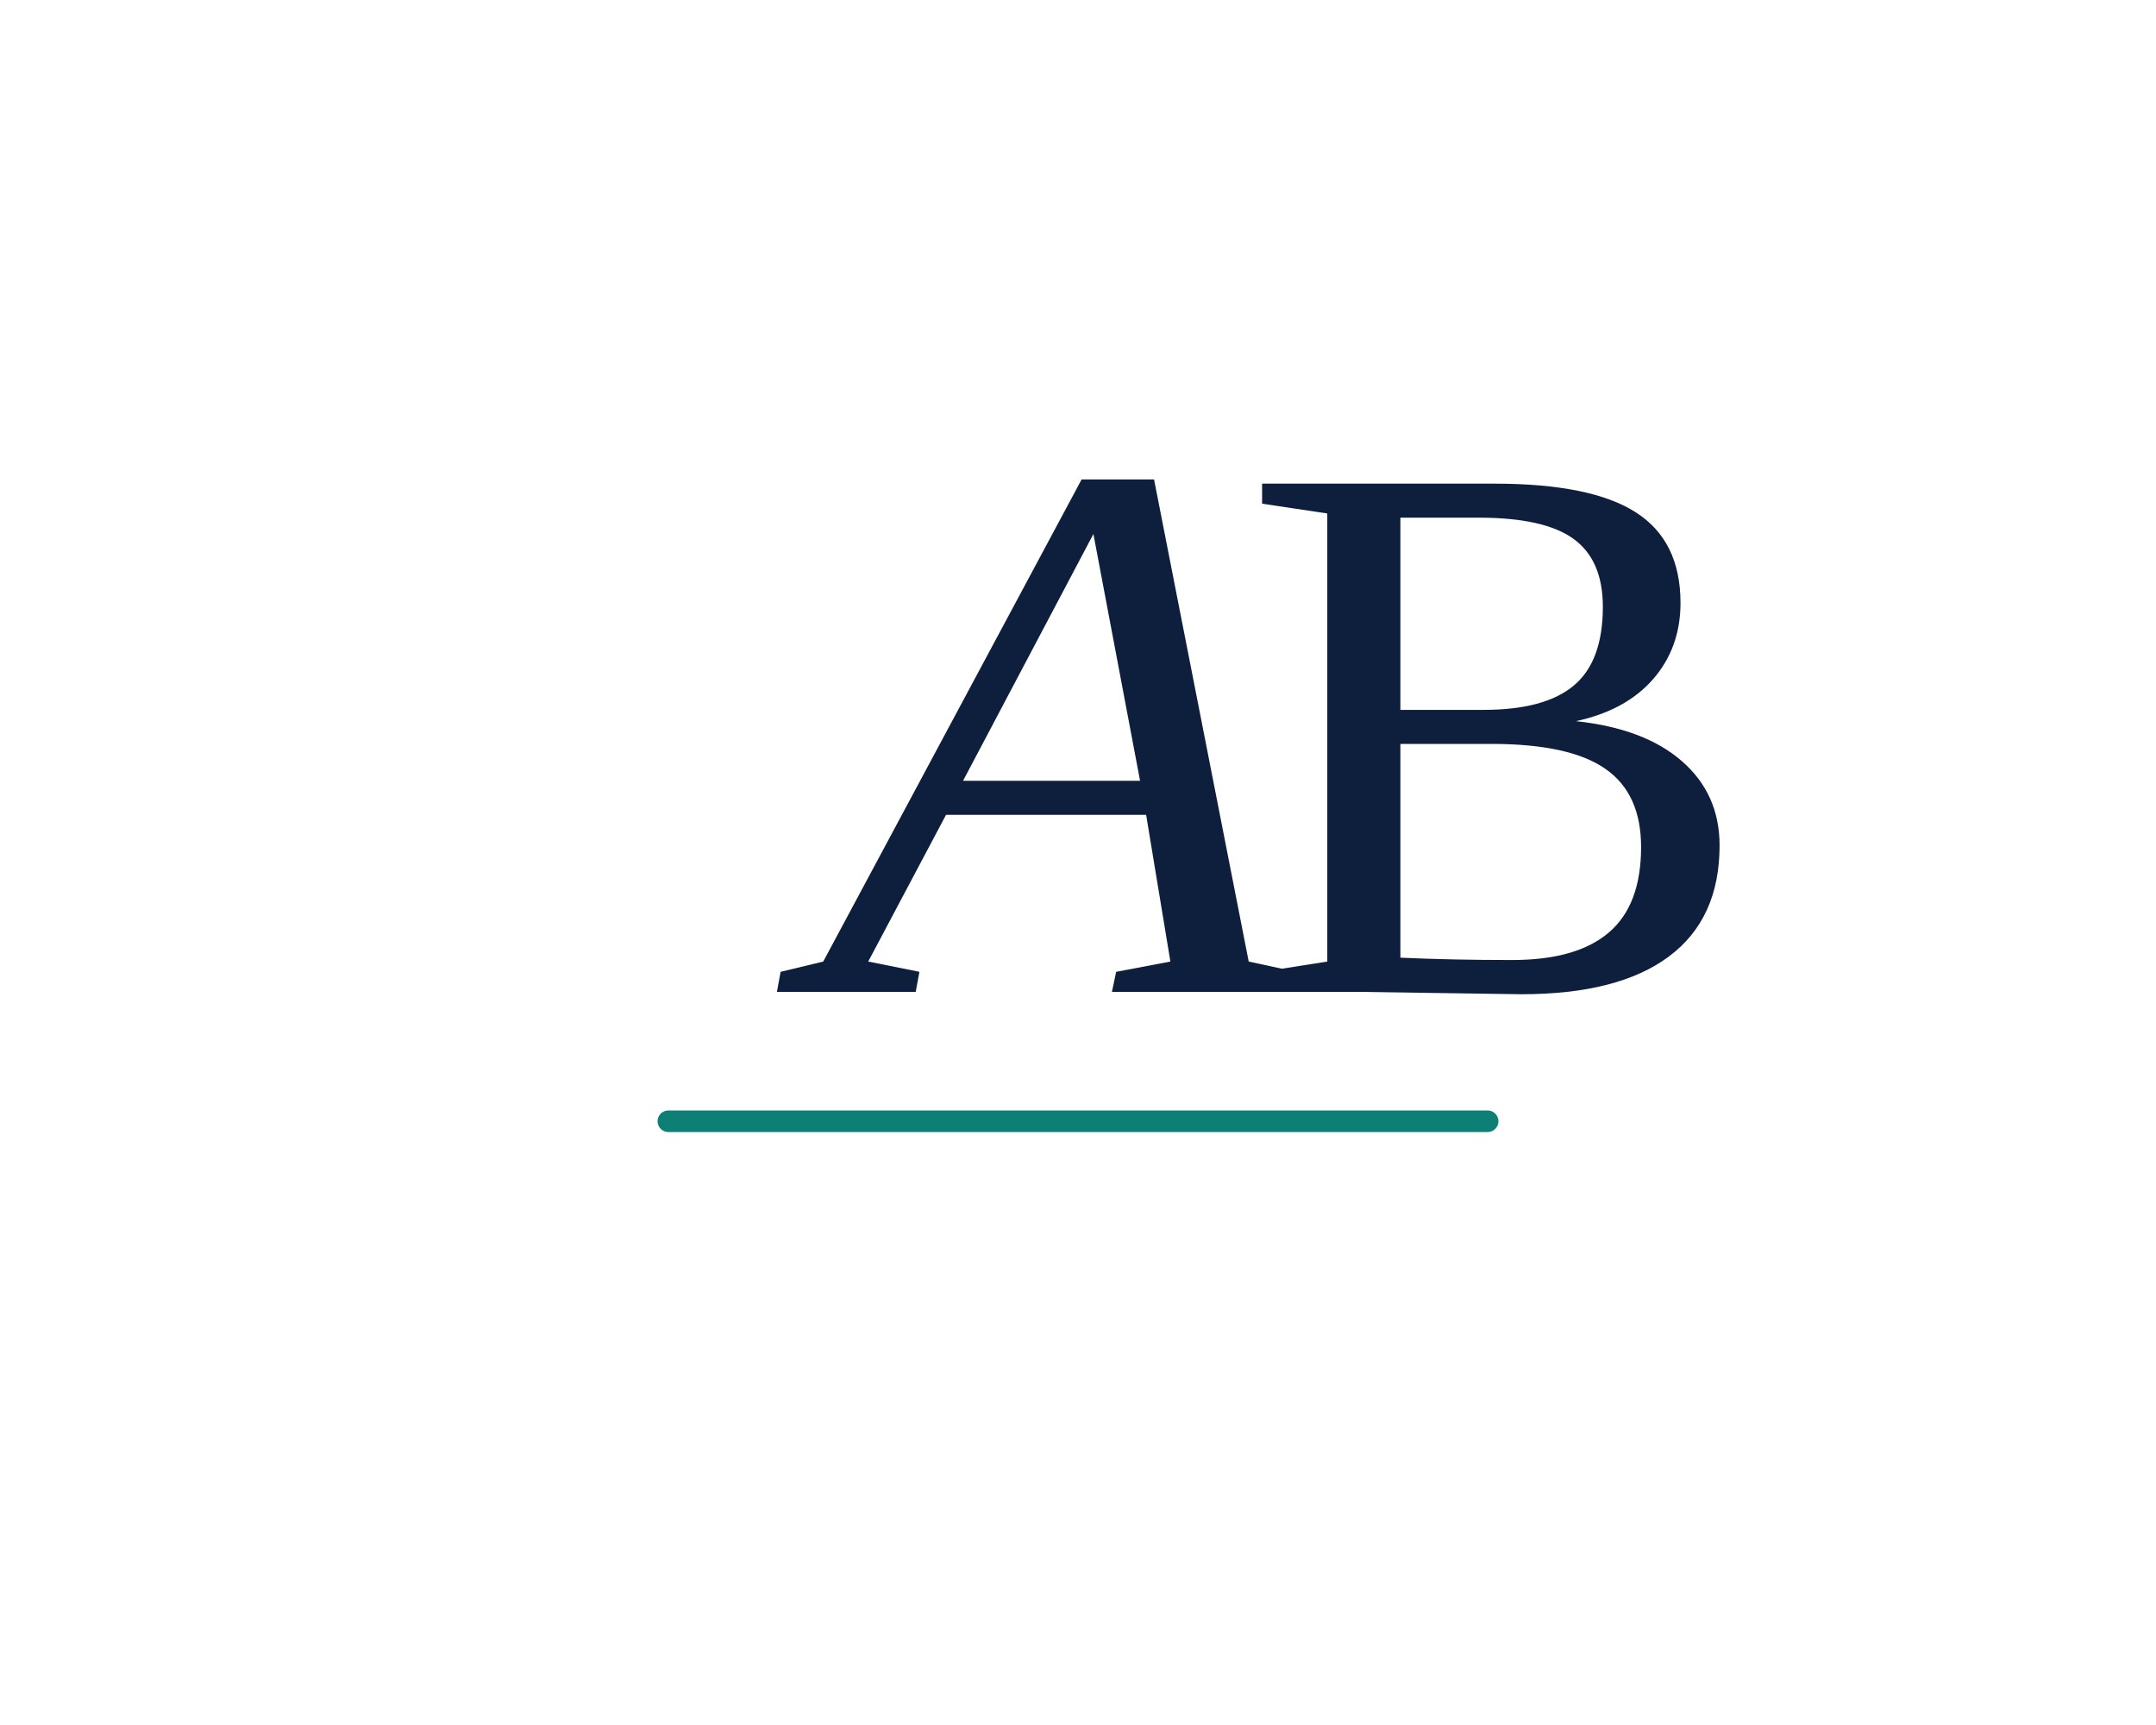
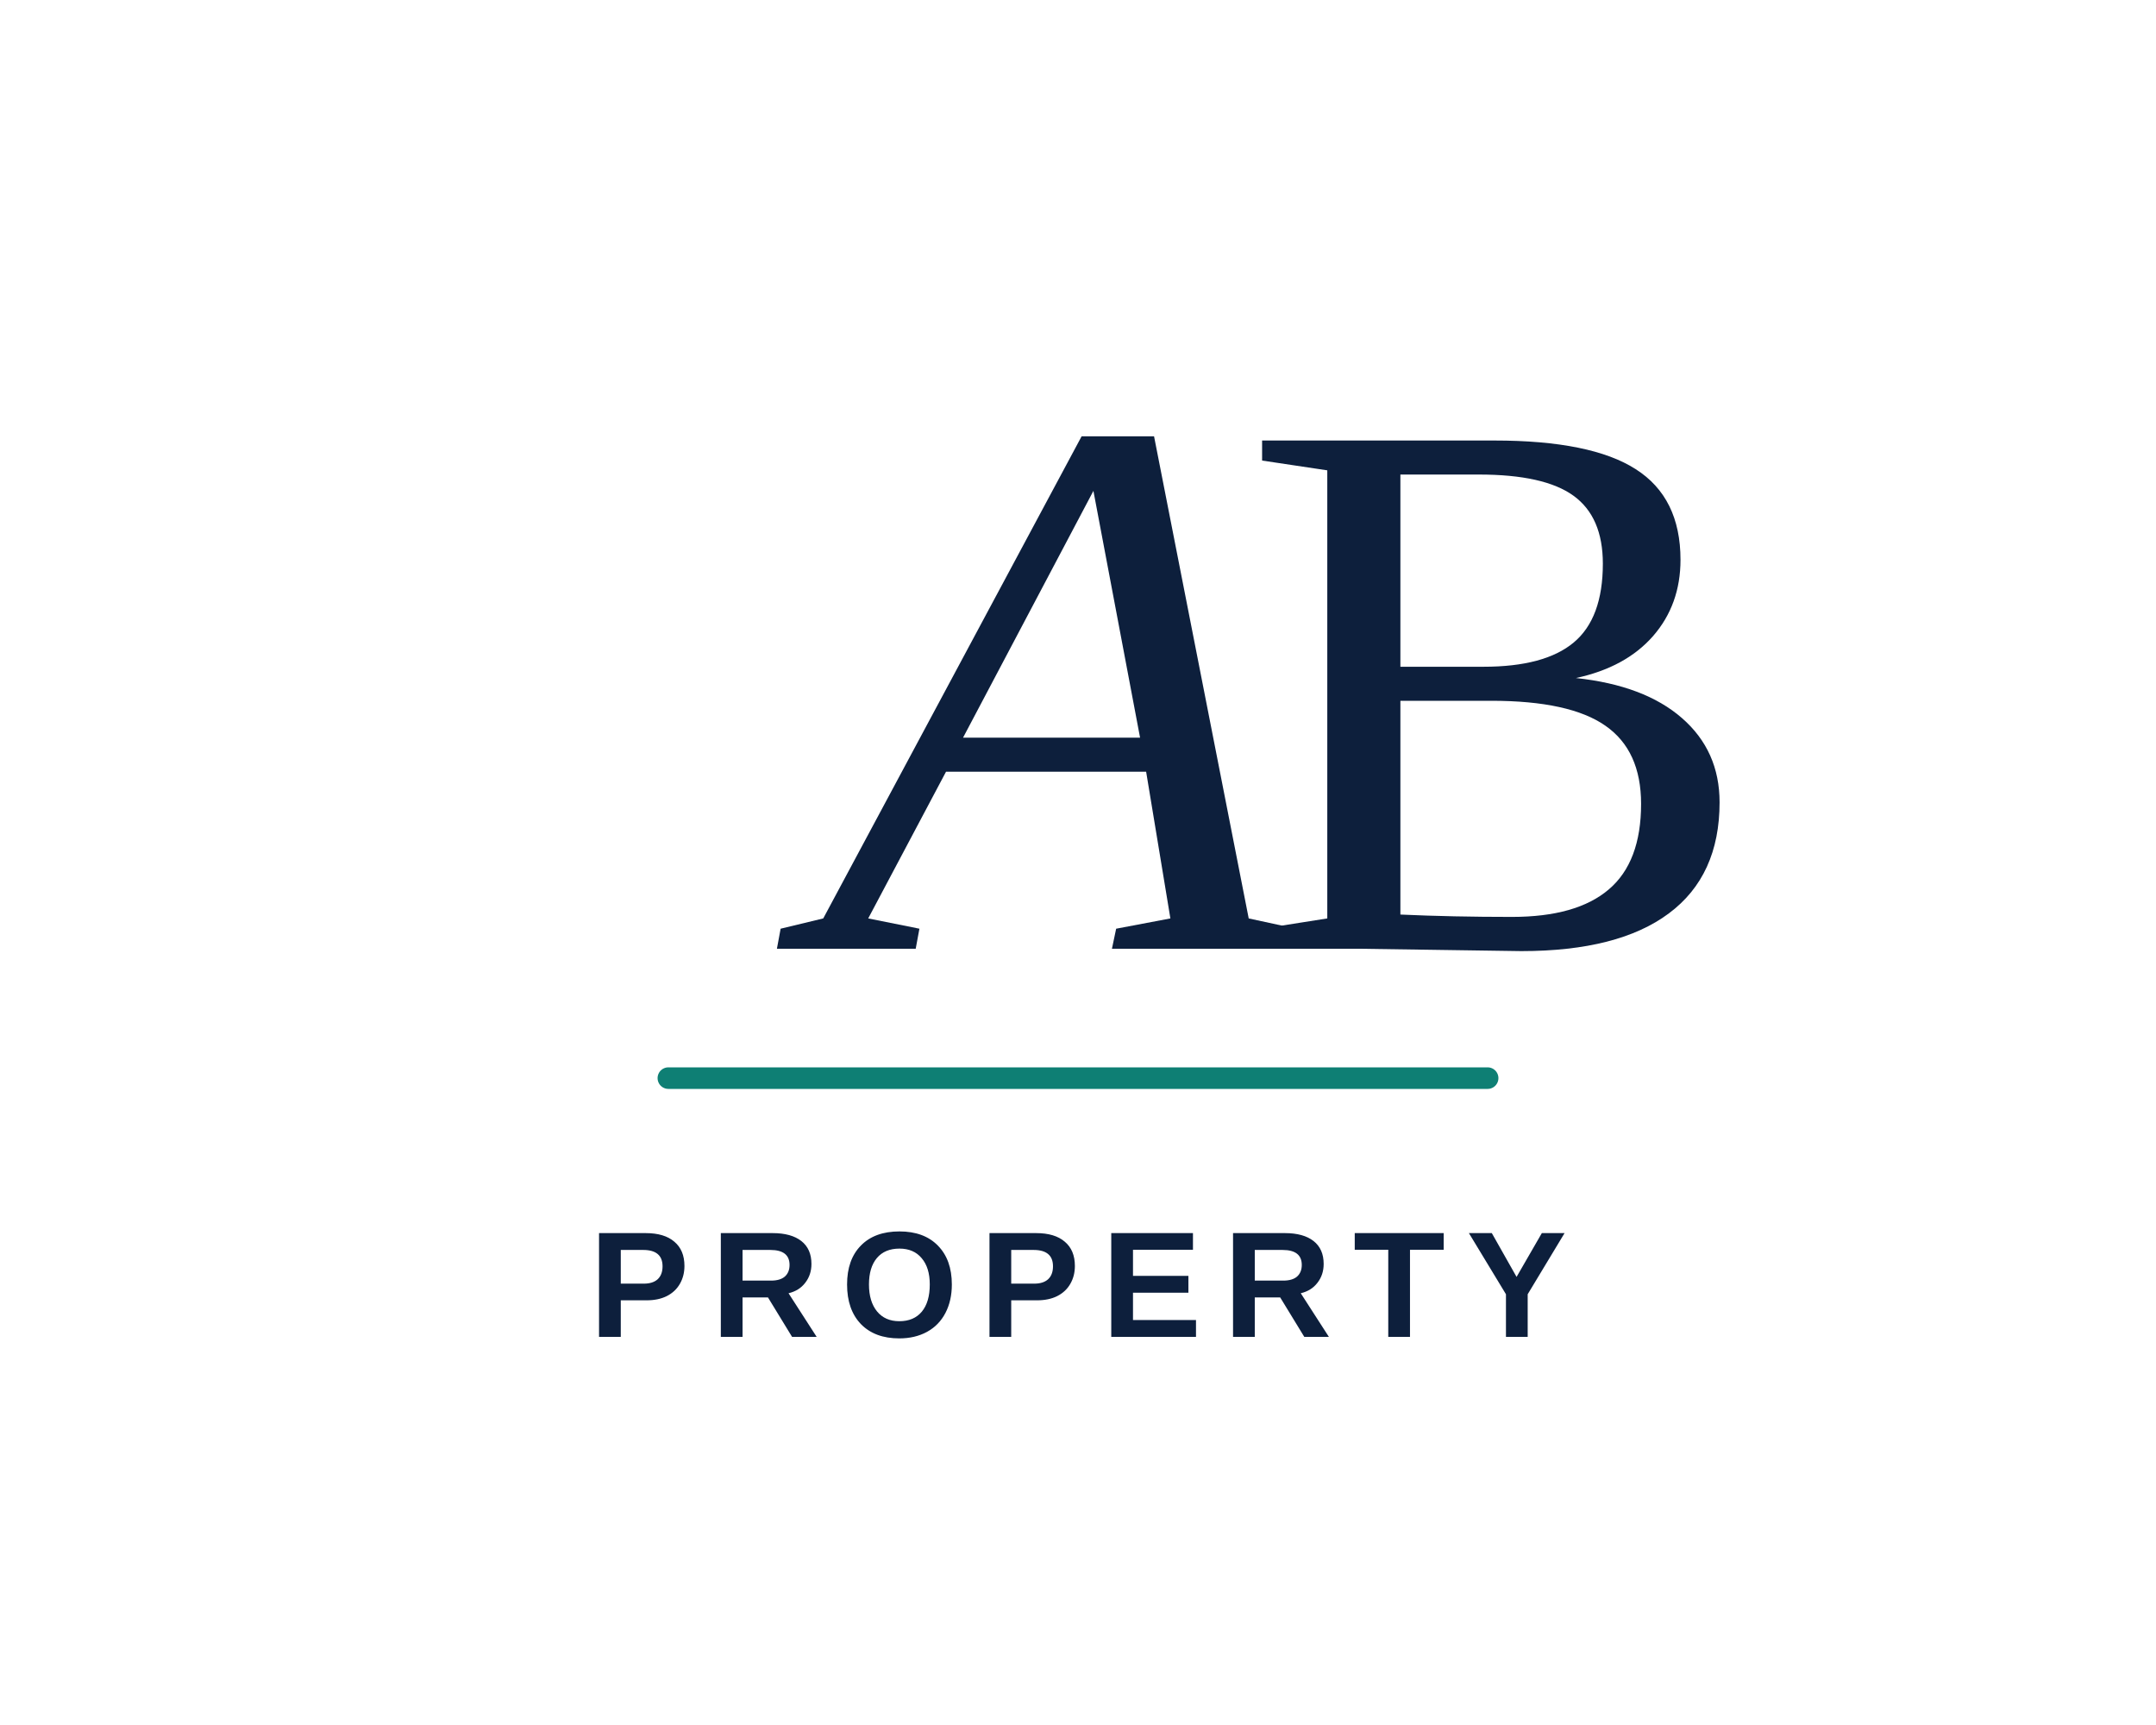
<svg xmlns="http://www.w3.org/2000/svg" viewBox="0 0 200 160" width="200" height="160">
  <defs>
-     <style>
-       .d-ab { font-family: 'Georgia', 'Times New Roman', serif; fill: #0d1f3c; }
-     </style>
+     <style>.d-ab{font-family:'Georgia','Times New Roman',serif;fill:#0d1f3c}.d-nm{font-family:'Arial','Helvetica Neue',sans-serif;fill:#0d1f3c;letter-spacing:0.14em;font-weight:800}</style>
  </defs>
-   <text x="98" y="92" text-anchor="middle" font-size="72" class="d-ab" font-style="italic">A</text>
-   <text x="115" y="92" text-anchor="start" font-size="72" class="d-ab" font-style="normal">B</text>
-   <line x1="62" y1="104" x2="138" y2="104" stroke="#0e7f74" stroke-width="2" stroke-linecap="round" />
+   <text x="98" y="88" text-anchor="middle" font-size="72" class="d-ab" font-style="italic">A</text>
+   <text x="115" y="88" text-anchor="start" font-size="72" class="d-ab" font-style="normal">B</text>
+   <line x1="62" y1="100" x2="138" y2="100" stroke="#0e7f74" stroke-width="2" stroke-linecap="round" />
+   <text x="100" y="124" text-anchor="middle" font-size="14" class="d-nm">PROPERTY</text>
</svg>
